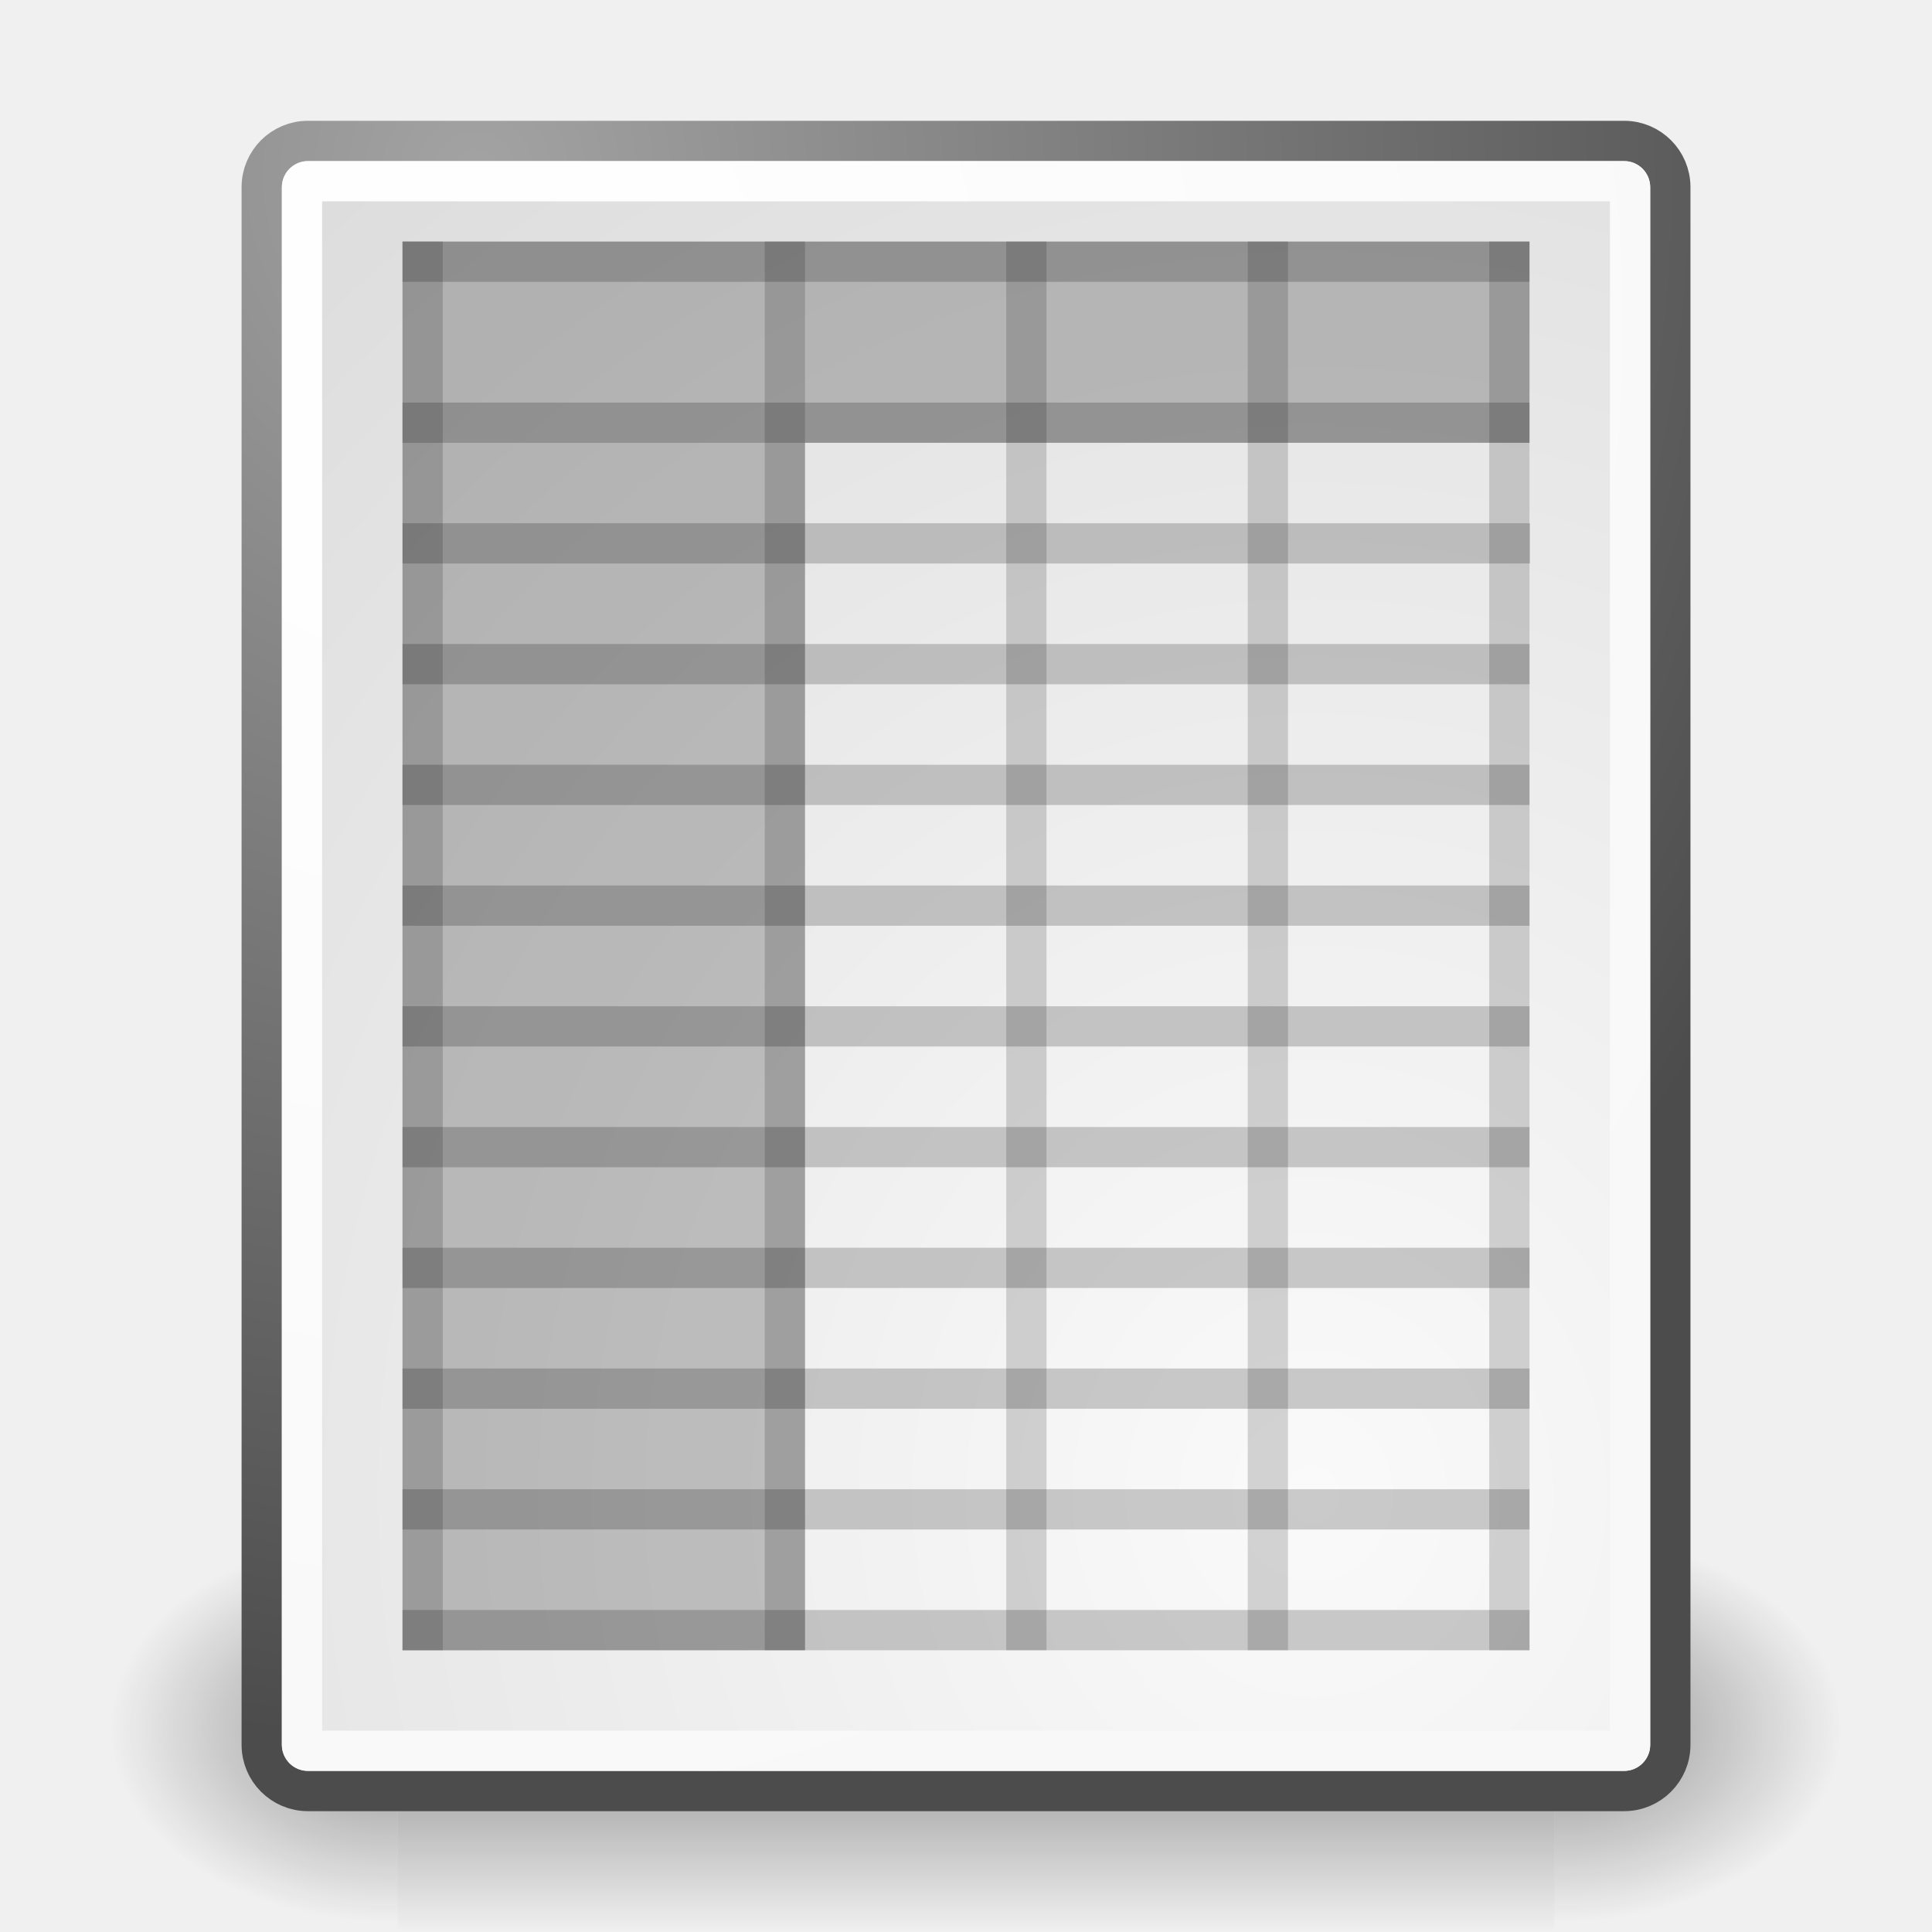
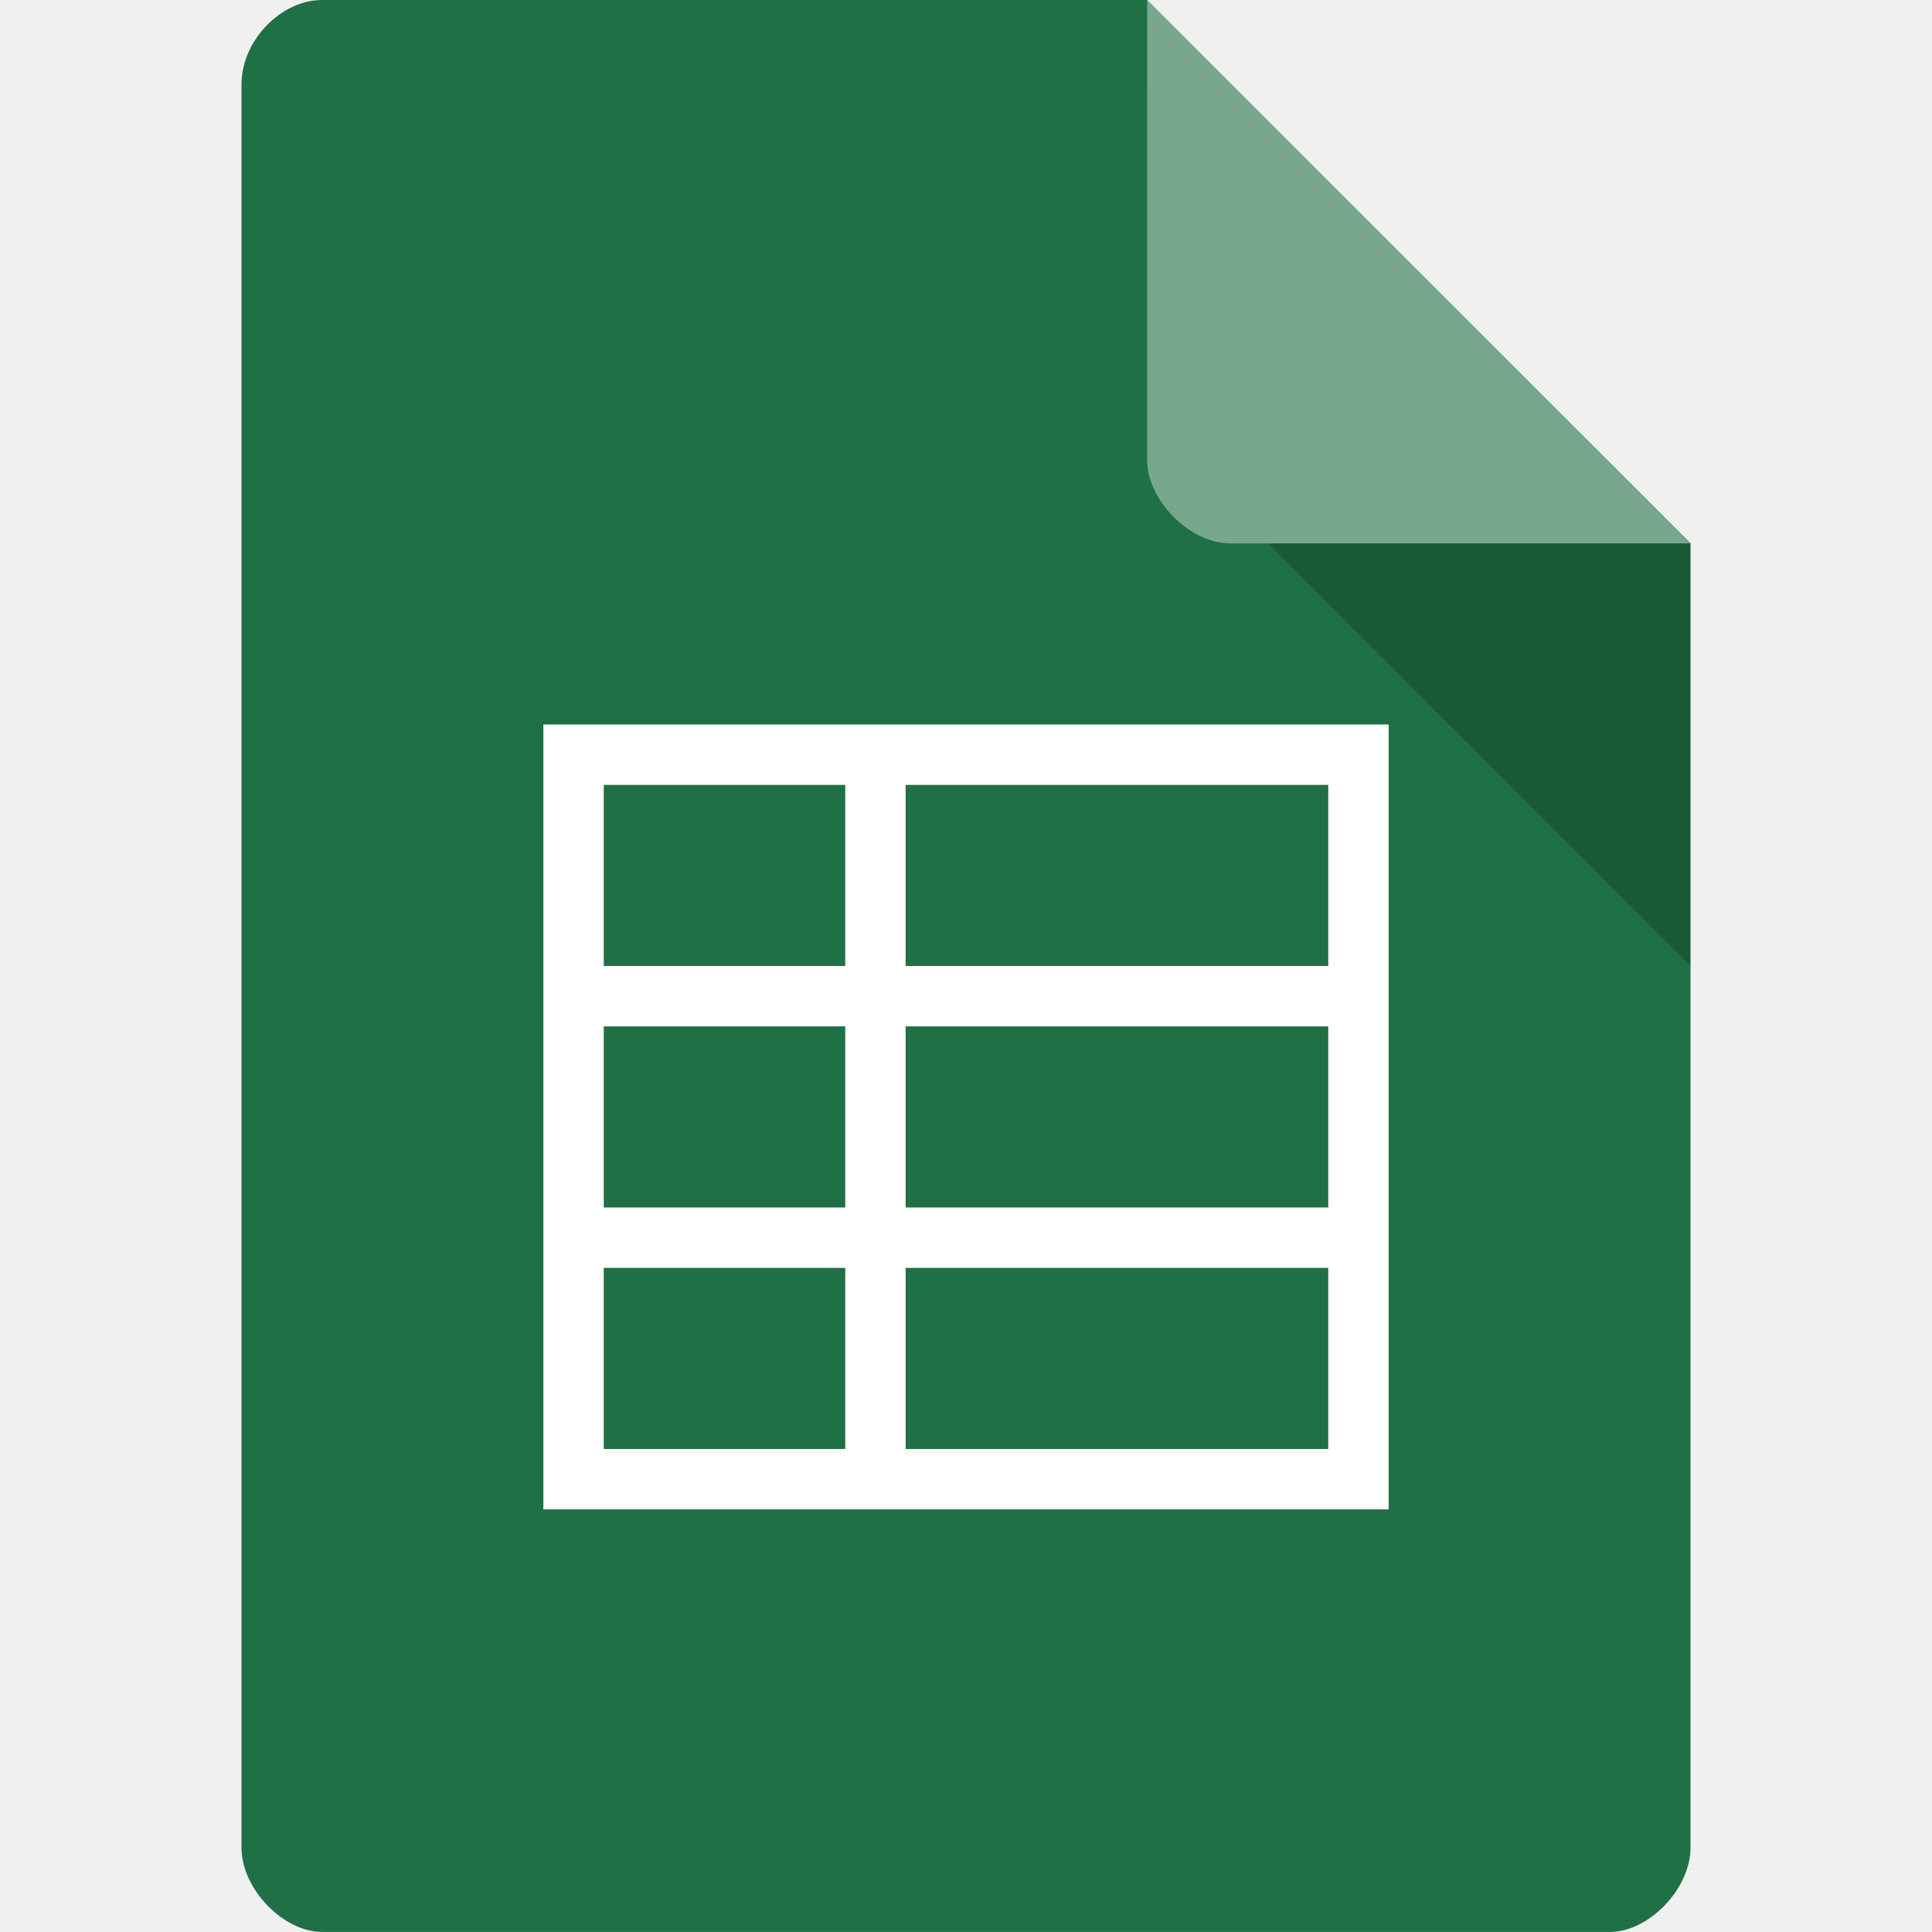
- <svg xmlns="http://www.w3.org/2000/svg" xmlns:xlink="http://www.w3.org/1999/xlink" height="52" viewBox="0 0 48 48" width="52">
-   <radialGradient id="a" cx="605.714" cy="486.648" gradientTransform="matrix(-2.774389 0 0 1.969706 112.7623 -872.8854)" gradientUnits="userSpaceOnUse" r="117.143" xlink:href="#b" />
-   <linearGradient id="b">
-     <stop offset="0" />
-     <stop offset="1" stop-opacity="0" />
-   </linearGradient>
-   <radialGradient id="c" cx="605.714" cy="486.648" gradientTransform="matrix(2.774389 0 0 1.969706 -1891.633 -872.8854)" gradientUnits="userSpaceOnUse" r="117.143" xlink:href="#b" />
-   <linearGradient id="d" gradientTransform="matrix(2.774389 0 0 1.969706 -1892.179 -872.8854)" gradientUnits="userSpaceOnUse" x1="302.857" x2="302.857" y1="366.648" y2="609.505">
-     <stop offset="0" stop-opacity="0" />
-     <stop offset=".5" />
-     <stop offset="1" stop-opacity="0" />
-   </linearGradient>
-   <radialGradient id="e" cx="8.824" cy="3.756" gradientTransform="matrix(.971646 0 0 1.034707 3.240408 .495684)" gradientUnits="userSpaceOnUse" r="37.752">
-     <stop offset="0" stop-color="#a3a3a3" />
-     <stop offset="1" stop-color="#4c4c4c" />
-   </radialGradient>
-   <radialGradient id="f" cx="33.967" cy="35.737" gradientTransform="matrix(.963839 0 0 1.043088 -.124825 -.15197)" gradientUnits="userSpaceOnUse" r="86.708">
-     <stop offset="0" stop-color="#fafafa" />
-     <stop offset="1" stop-color="#bbb" />
-   </radialGradient>
-   <radialGradient id="g" cx="8.144" cy="7.268" gradientTransform="matrix(.974777 0 0 1.034091 3.161873 .559274)" gradientUnits="userSpaceOnUse" r="38.159">
-     <stop offset="0" stop-color="#fff" />
-     <stop offset="1" stop-color="#f8f8f8" />
-   </radialGradient>
+ <svg xmlns="http://www.w3.org/2000/svg" viewBox="0 0 64 64">
  <g>
-     <g transform="matrix(.02144924 0 0 .02086758 43.32772 41.1536)">
-       <path d="m-1559.252-150.697h1339.633v478.357h-1339.633z" fill="url(#d)" opacity=".402" />
-       <path d="m-219.619-150.68v478.331c142.874.9 345.4-107.17 345.4-239.196 0-132.027-159.437-239.135-345.4-239.135z" fill="url(#c)" opacity=".402" />
-       <path d="m-1559.252-150.68v478.331c-142.874.9-345.4-107.17-345.4-239.196 0-132.027 159.437-239.135 345.4-239.135z" fill="url(#a)" opacity=".402" />
-     </g>
-     <rect display="block" fill="url(#f)" height="40.997" rx="1.149" stroke="url(#e)" stroke-linecap="round" stroke-linejoin="round" width="34.997" x="6.502" y="3.501" />
-     <rect display="block" fill="none" height="38.996" rx=".149" ry=".149" stroke="url(#g)" stroke-linecap="round" stroke-linejoin="round" width="32.996" x="7.503" y="4.502" />
-     <path d="m10 6.002v4.964 30.036l10-.002v-30h18v-4.998h-28z" fill-opacity=".211" fill-rule="evenodd" />
-     <g stroke="#000" stroke-linecap="square">
-       <path d="m37.5 10.502h-27.001" fill-opacity=".158" fill-rule="evenodd" stroke-opacity=".193" />
-       <path d="m37.501 16.5h-27.002" fill-opacity=".158" fill-rule="evenodd" stroke-opacity=".193" />
-       <path d="m37.501 22.5h-27.002" fill-opacity=".158" fill-rule="evenodd" stroke-opacity=".193" />
-       <path d="m37.501 28.5h-27.002" fill-opacity=".158" fill-rule="evenodd" stroke-opacity=".193" />
-       <path d="m37.501 34.5h-27.002" fill-opacity=".158" fill-rule="evenodd" stroke-opacity=".193" />
-       <path d="m37.501 40.5h-27.002" fill-opacity=".158" fill-rule="evenodd" stroke-opacity=".193" />
-       <path d="m37.512 13.5h-27.012" fill-opacity=".158" fill-rule="evenodd" stroke-opacity=".193" />
-       <path d="m37.501 19.5h-27.002" fill="none" stroke-opacity=".193" />
-       <path d="m37.501 25.5h-27.002" fill-opacity=".158" fill-rule="evenodd" stroke-opacity=".193" />
-       <path d="m37.501 31.5h-27.002" fill-opacity=".158" fill-rule="evenodd" stroke-opacity=".193" />
-       <path d="m37.501 37.5h-27.002" fill-opacity=".158" fill-rule="evenodd" stroke-opacity=".193" />
-       <path d="m37.5 6.5v34.001" fill="none" stroke-opacity=".158" />
-       <path d="m31.5 6.5v34.001" fill="none" stroke-opacity=".158" />
-       <path d="m25.5 6.5v34.001" fill="none" stroke-opacity=".158" />
-       <path d="m19.5 6.5v34.001" fill="none" stroke-opacity=".158" />
-       <path d="m10.5 6.5v34.001" fill="none" stroke-opacity=".158" />
-       <path d="m37.5 6.502h-27.001" fill-opacity=".158" fill-rule="evenodd" stroke-opacity=".193" />
-     </g>
+     <path d="m 10.672 0 c -1.375 0 -2.672 1.355 -2.672 2.789 l 0 58.42 c 0 1.355 1.375 2.789 2.672 2.789 l 42.656 0 c 1.297 0 2.672 -1.434 2.672 -2.789 l 0 -43.21 l -18 -18 m -27.328 0" style="fill:#207045;fill-opacity:1;stroke:none;fill-rule:nonzero" />
+     <path d="m 42 18 l 14 14 l 0 -14 m -14 0" style="fill:#000;fill-opacity:0.196;stroke:none;fill-rule:nonzero" />
+     <path d="m 46 24 l 0 26 l -28 0 l 0 -26 m 26 2 l -14 0 l 0 6 l 14 0 m -16 -6 l -8 0 l 0 6 l 8 0 m 16 2 l -14 0 l 0 6 l 14 0 m -16 -6 l -8 0 l 0 6 l 8 0 m 16 2 l -14 0 l 0 6 l 14 0 m -16 -6 l -8 0 l 0 6 l 8 0 m 0 -6" style="fill:#fff;fill-opacity:1;stroke:none;fill-rule:nonzero" />
+     <path d="m 38 0 l 17.984 18 l -15.227 0 c -1.348 0 -2.758 -1.426 -2.758 -2.773 m 0 -15.227" style="fill:#fff;fill-opacity:0.392;stroke:none;fill-rule:nonzero" />
  </g>
</svg>
